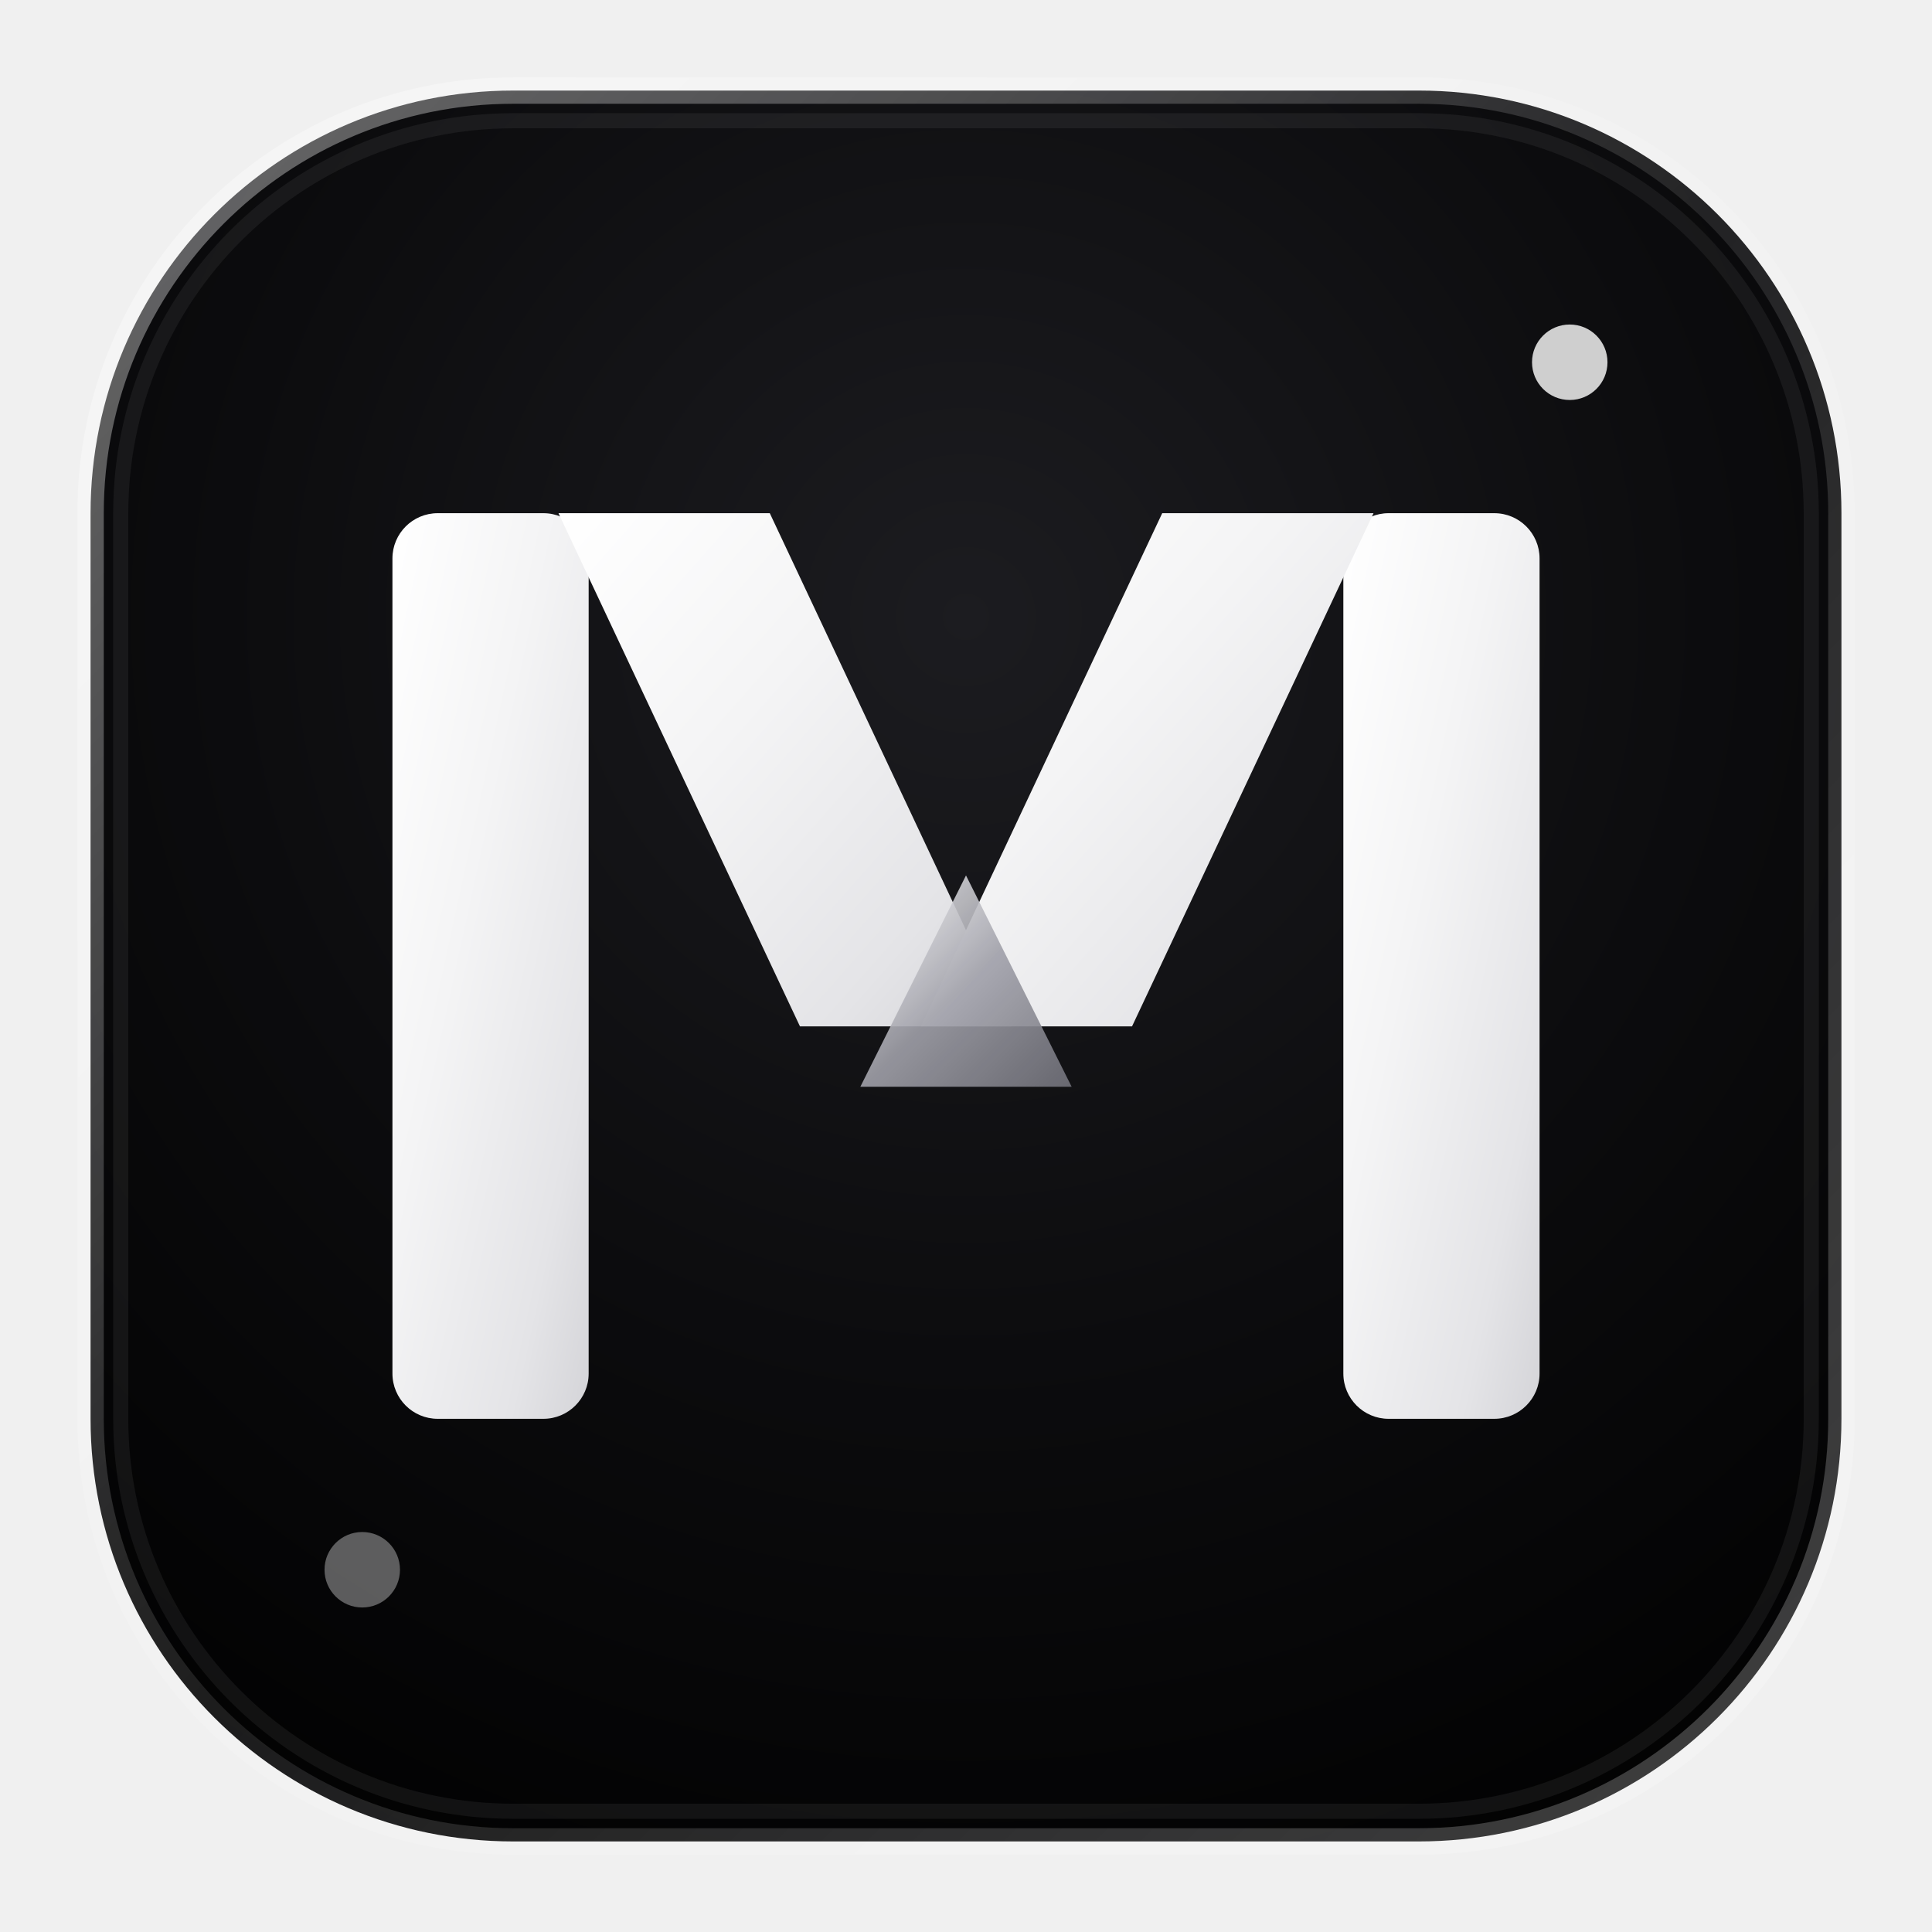
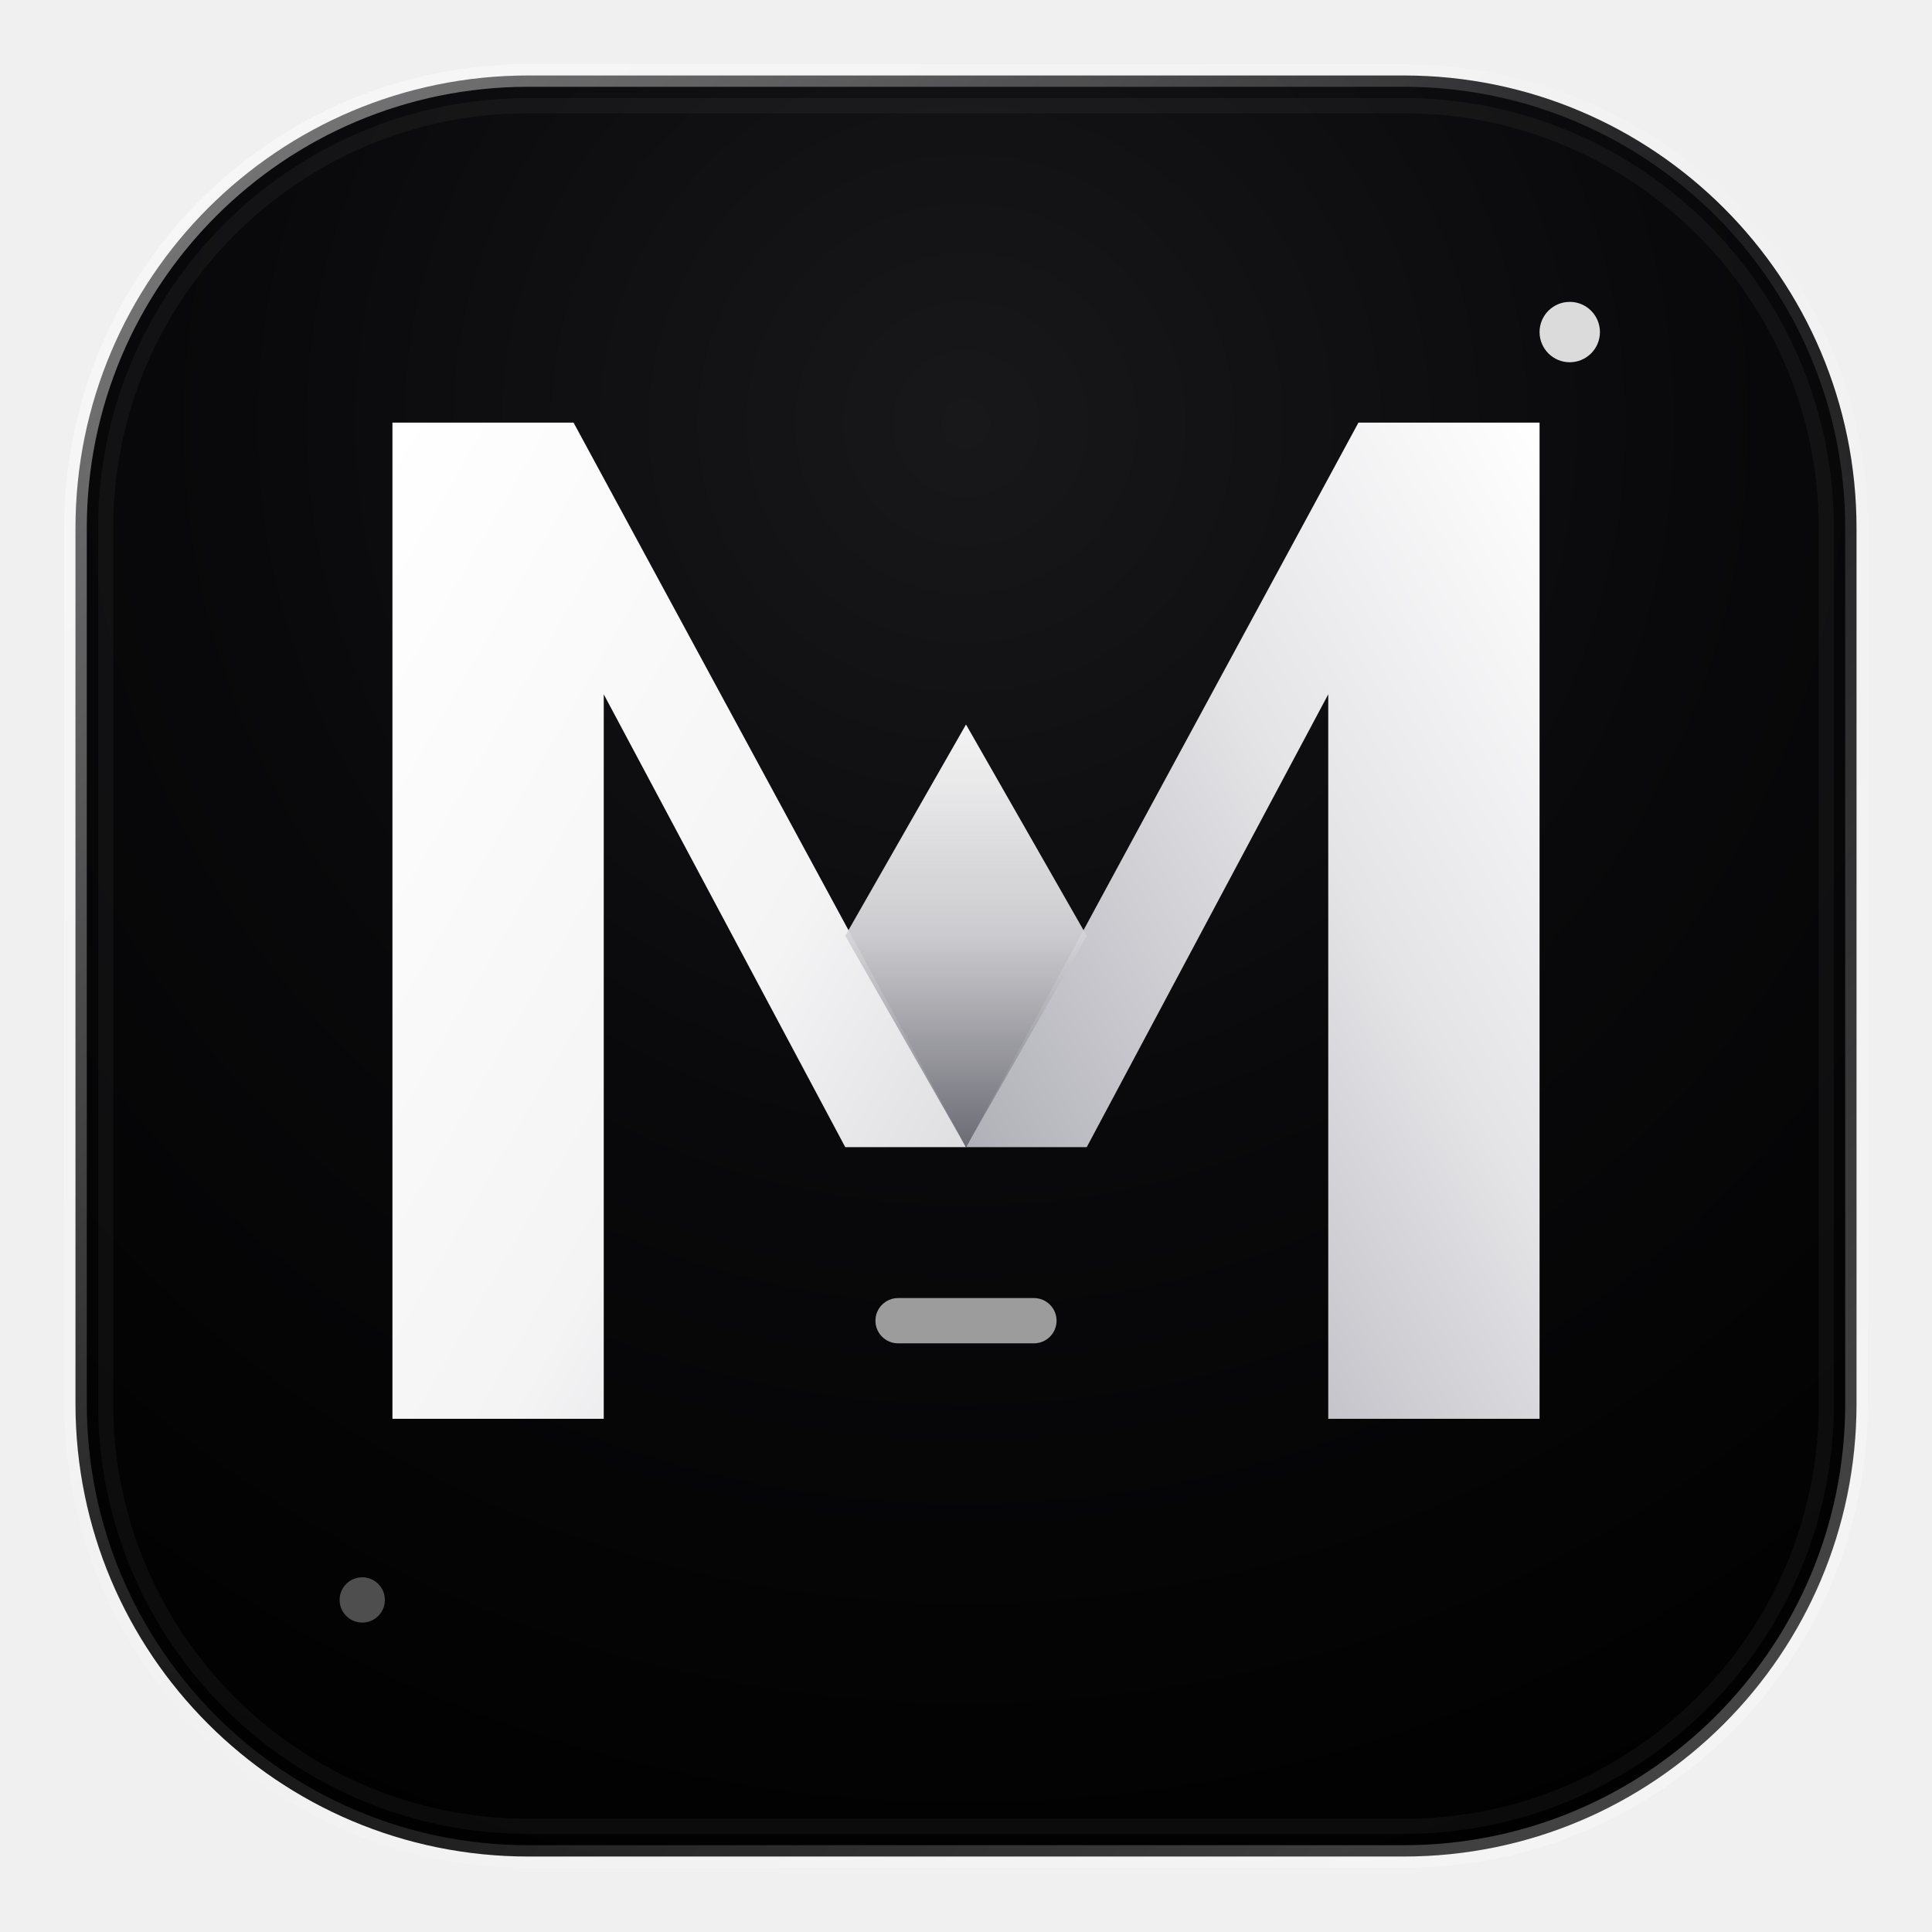
<svg xmlns="http://www.w3.org/2000/svg" viewBox="0 0 128 128" width="100%" height="100%" fill="none">
  <defs>
-     <radialGradient id="chassisGrad" cx="50%" cy="30%" r="85%">
-       <stop offset="0%" stop-color="#1c1c20" />
-       <stop offset="50%" stop-color="#0c0c0e" />
+     <radialGradient id="chassisGrad" cx="50%" cy="20%" r="90%">
+       <stop offset="0%" stop-color="#18181b" />
+       <stop offset="45%" stop-color="#09090b" />
      <stop offset="100%" stop-color="#000000" />
    </radialGradient>
-     <linearGradient id="pureWhiteGrad" x1="0%" y1="0%" x2="100%" y2="100%">
+     <linearGradient id="bladeLeft" x1="0%" y1="0%" x2="100%" y2="100%">
      <stop offset="0%" stop-color="#ffffff" />
-       <stop offset="40%" stop-color="#f4f4f5" />
-       <stop offset="80%" stop-color="#e4e4e7" />
+       <stop offset="60%" stop-color="#f4f4f5" />
      <stop offset="100%" stop-color="#d4d4d8" />
    </linearGradient>
-     <linearGradient id="titaniumGrad" x1="0%" y1="0%" x2="100%" y2="100%">
+     <linearGradient id="bladeRight" x1="100%" y1="0%" x2="0%" y2="100%">
      <stop offset="0%" stop-color="#ffffff" />
-       <stop offset="50%" stop-color="#a1a1aa" />
+       <stop offset="40%" stop-color="#e4e4e7" />
+       <stop offset="100%" stop-color="#a1a1aa" />
+     </linearGradient>
+     <linearGradient id="vertexGrad" x1="50%" y1="0%" x2="50%" y2="100%">
+       <stop offset="0%" stop-color="#ffffff" />
+       <stop offset="50%" stop-color="#d4d4d8" />
      <stop offset="100%" stop-color="#71717a" />
    </linearGradient>
-     <linearGradient id="borderGrad" x1="0%" y1="0%" x2="100%" y2="100%">
-       <stop offset="0%" stop-color="#ffffff" stop-opacity="0.4" />
-       <stop offset="50%" stop-color="#ffffff" stop-opacity="0.1" />
-       <stop offset="100%" stop-color="#ffffff" stop-opacity="0.25" />
+     <linearGradient id="rimGrad" x1="0%" y1="0%" x2="100%" y2="100%">
+       <stop offset="0%" stop-color="#ffffff" stop-opacity="0.5" />
+       <stop offset="50%" stop-color="#ffffff" stop-opacity="0.08" />
+       <stop offset="100%" stop-color="#ffffff" stop-opacity="0.3" />
    </linearGradient>
  </defs>
-   <rect x="6" y="6" width="116" height="116" rx="28" fill="url(#chassisGrad)" stroke="url(#borderGrad)" stroke-width="1.75" />
-   <rect x="8" y="8" width="112" height="112" rx="26" fill="none" stroke="#ffffff" stroke-width="1" stroke-opacity="0.06" />
+   <rect x="5" y="5" width="118" height="118" rx="30" fill="url(#chassisGrad)" stroke="url(#rimGrad)" stroke-width="1.5" />
+   <rect x="7" y="7" width="114" height="114" rx="28" fill="none" stroke="#ffffff" stroke-width="1" stroke-opacity="0.04" />
  <g>
-     <rect x="26" y="34" width="13" height="60" rx="3" fill="url(#pureWhiteGrad)" />
-     <rect x="89" y="34" width="13" height="60" rx="3" fill="url(#pureWhiteGrad)" />
-     <polygon points="37,34 51,34 67,68 53,68" fill="url(#pureWhiteGrad)" />
-     <polygon points="91,34 77,34 61,68 75,68" fill="url(#pureWhiteGrad)" />
-     <polygon points="64,58 71,72 57,72" fill="url(#titaniumGrad)" opacity="0.9" />
+     <polygon points="26,94 40,94 40,46 56,76 64,76 38,28 26,28" fill="url(#bladeLeft)" />
+     <polygon points="102,94 88,94 88,46 72,76 64,76 90,28 102,28" fill="url(#bladeRight)" />
+     <polygon points="64,48 72,62 64,76 56,62" fill="url(#vertexGrad)" opacity="0.95" />
+     <rect x="58" y="86" width="12" height="3" rx="1.5" fill="#ffffff" opacity="0.6" />
  </g>
-   <circle cx="104" cy="24" r="2.5" fill="#ffffff" opacity="0.8" />
-   <circle cx="24" cy="104" r="2.5" fill="#ffffff" opacity="0.35" />
+   <circle cx="104" cy="22" r="2" fill="#ffffff" opacity="0.85" />
+   <circle cx="24" cy="106" r="1.5" fill="#ffffff" opacity="0.3" />
</svg>
